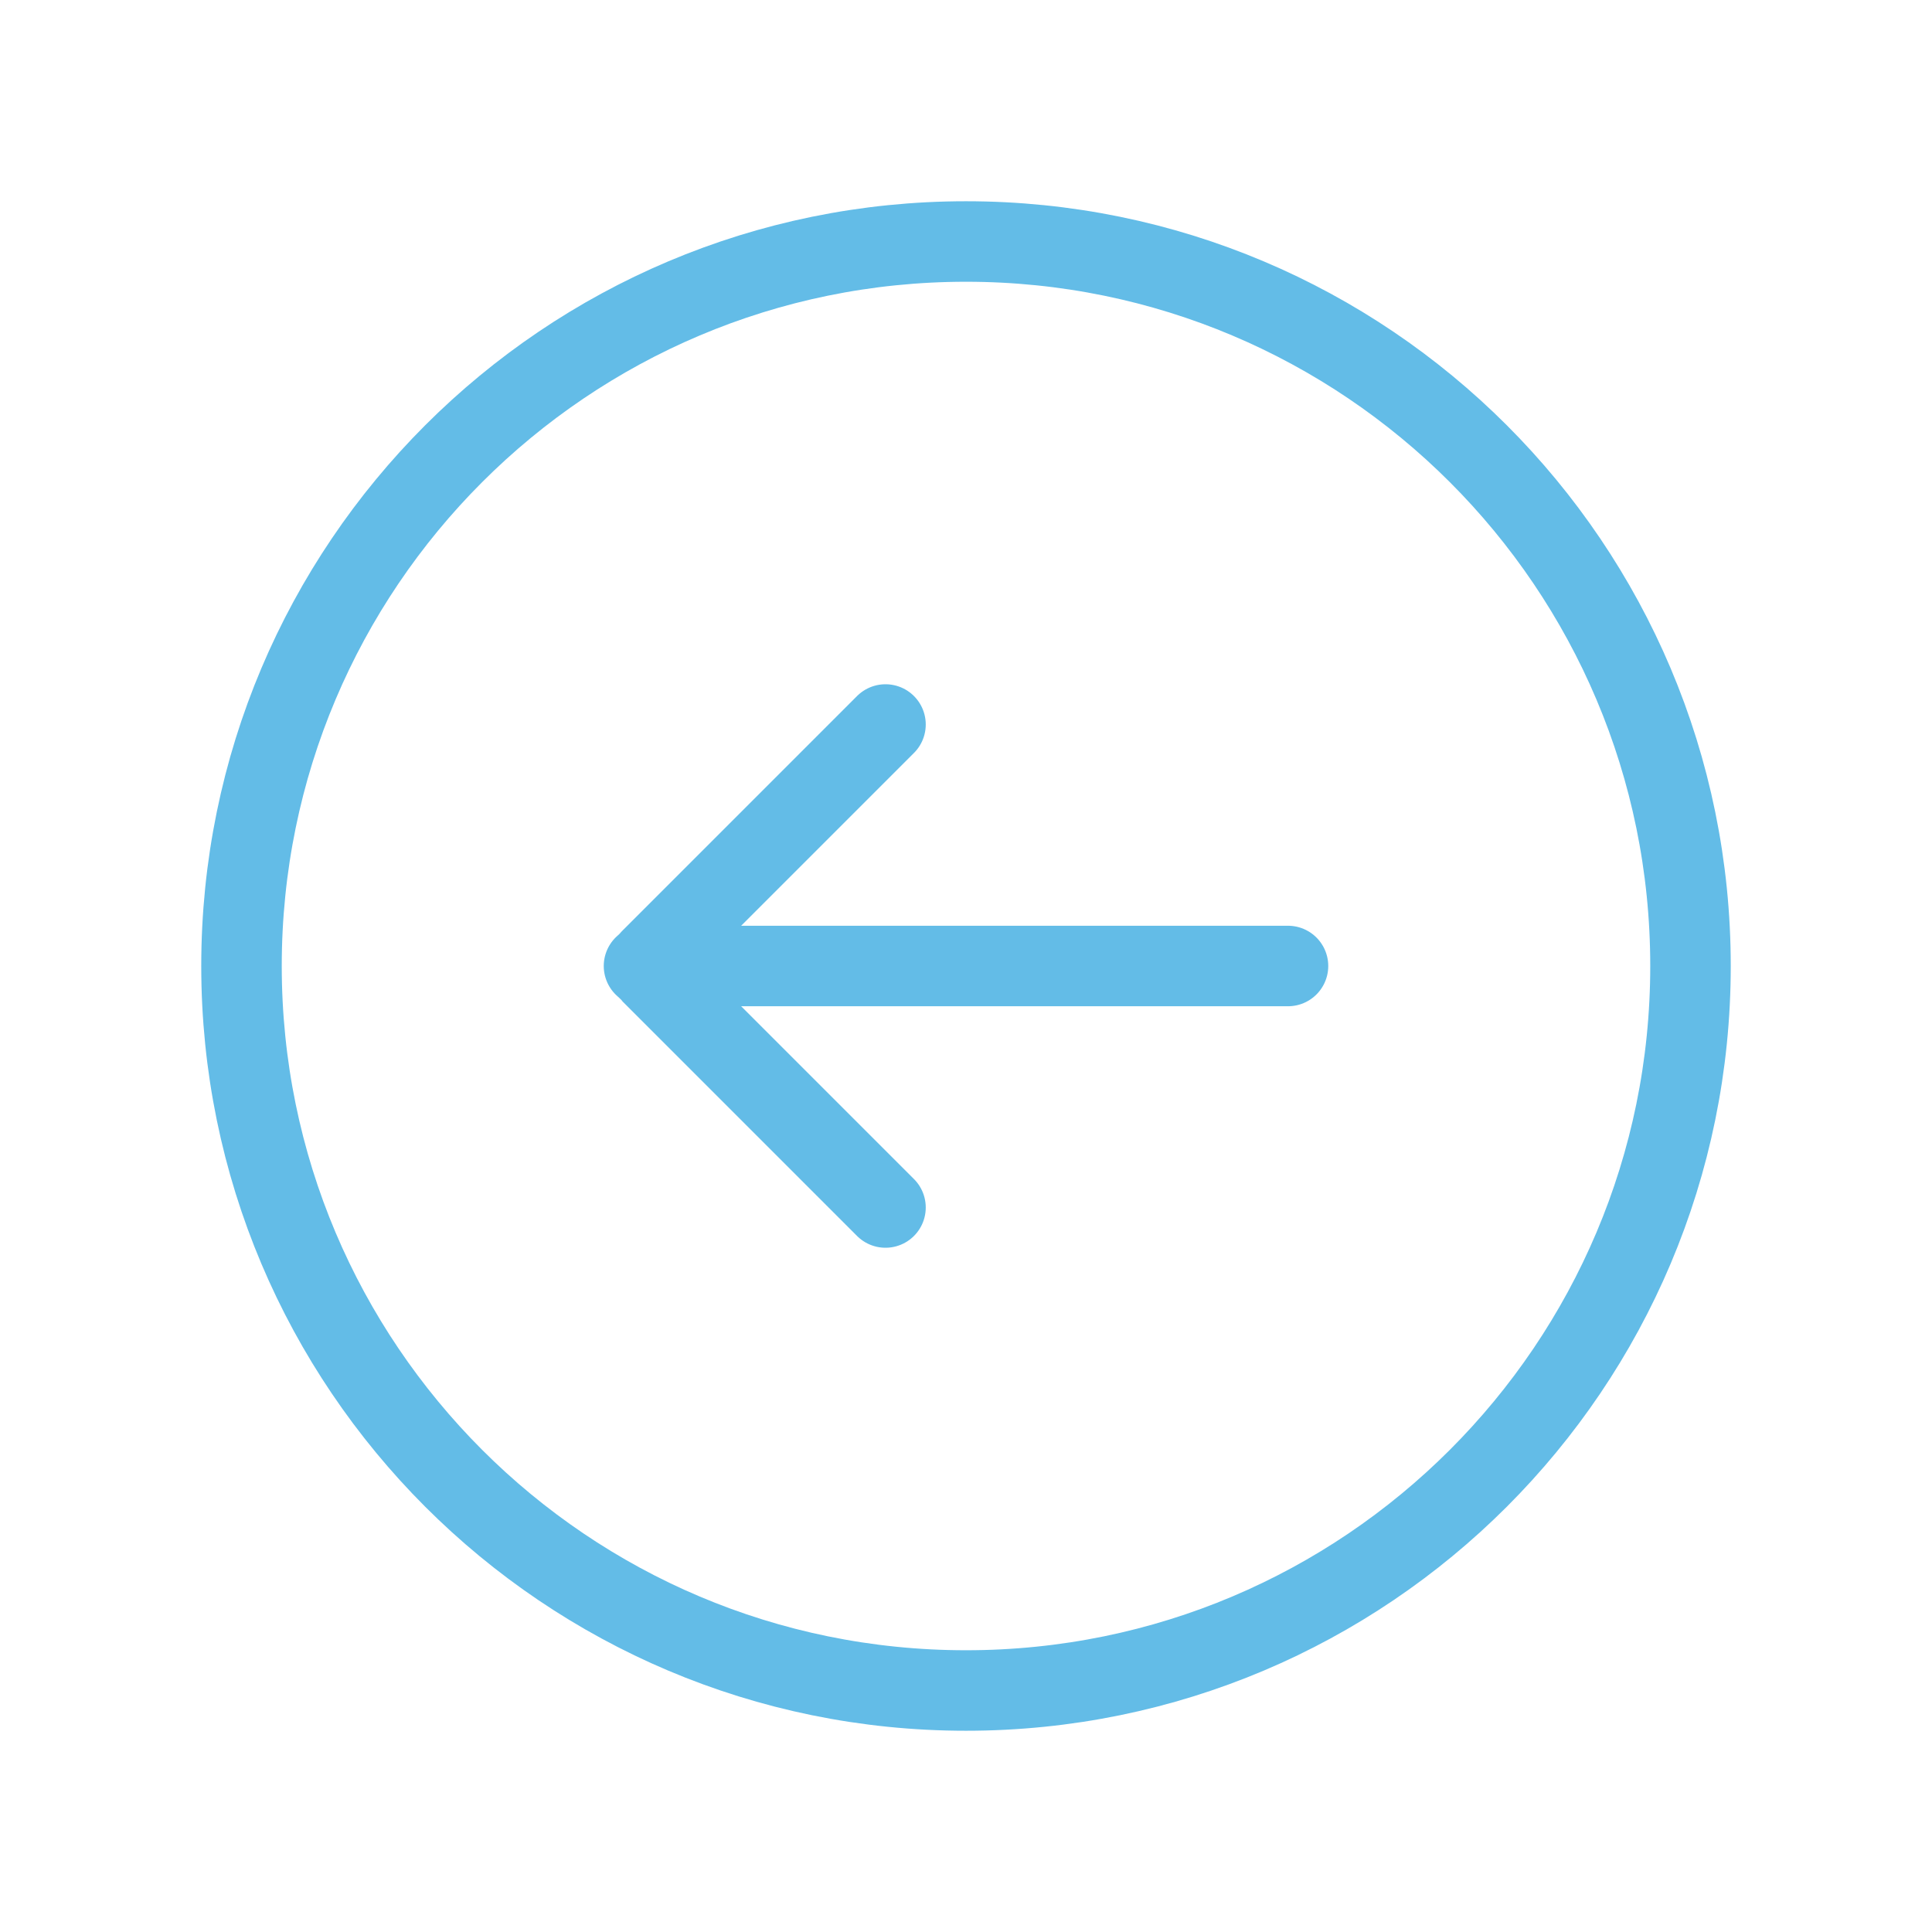
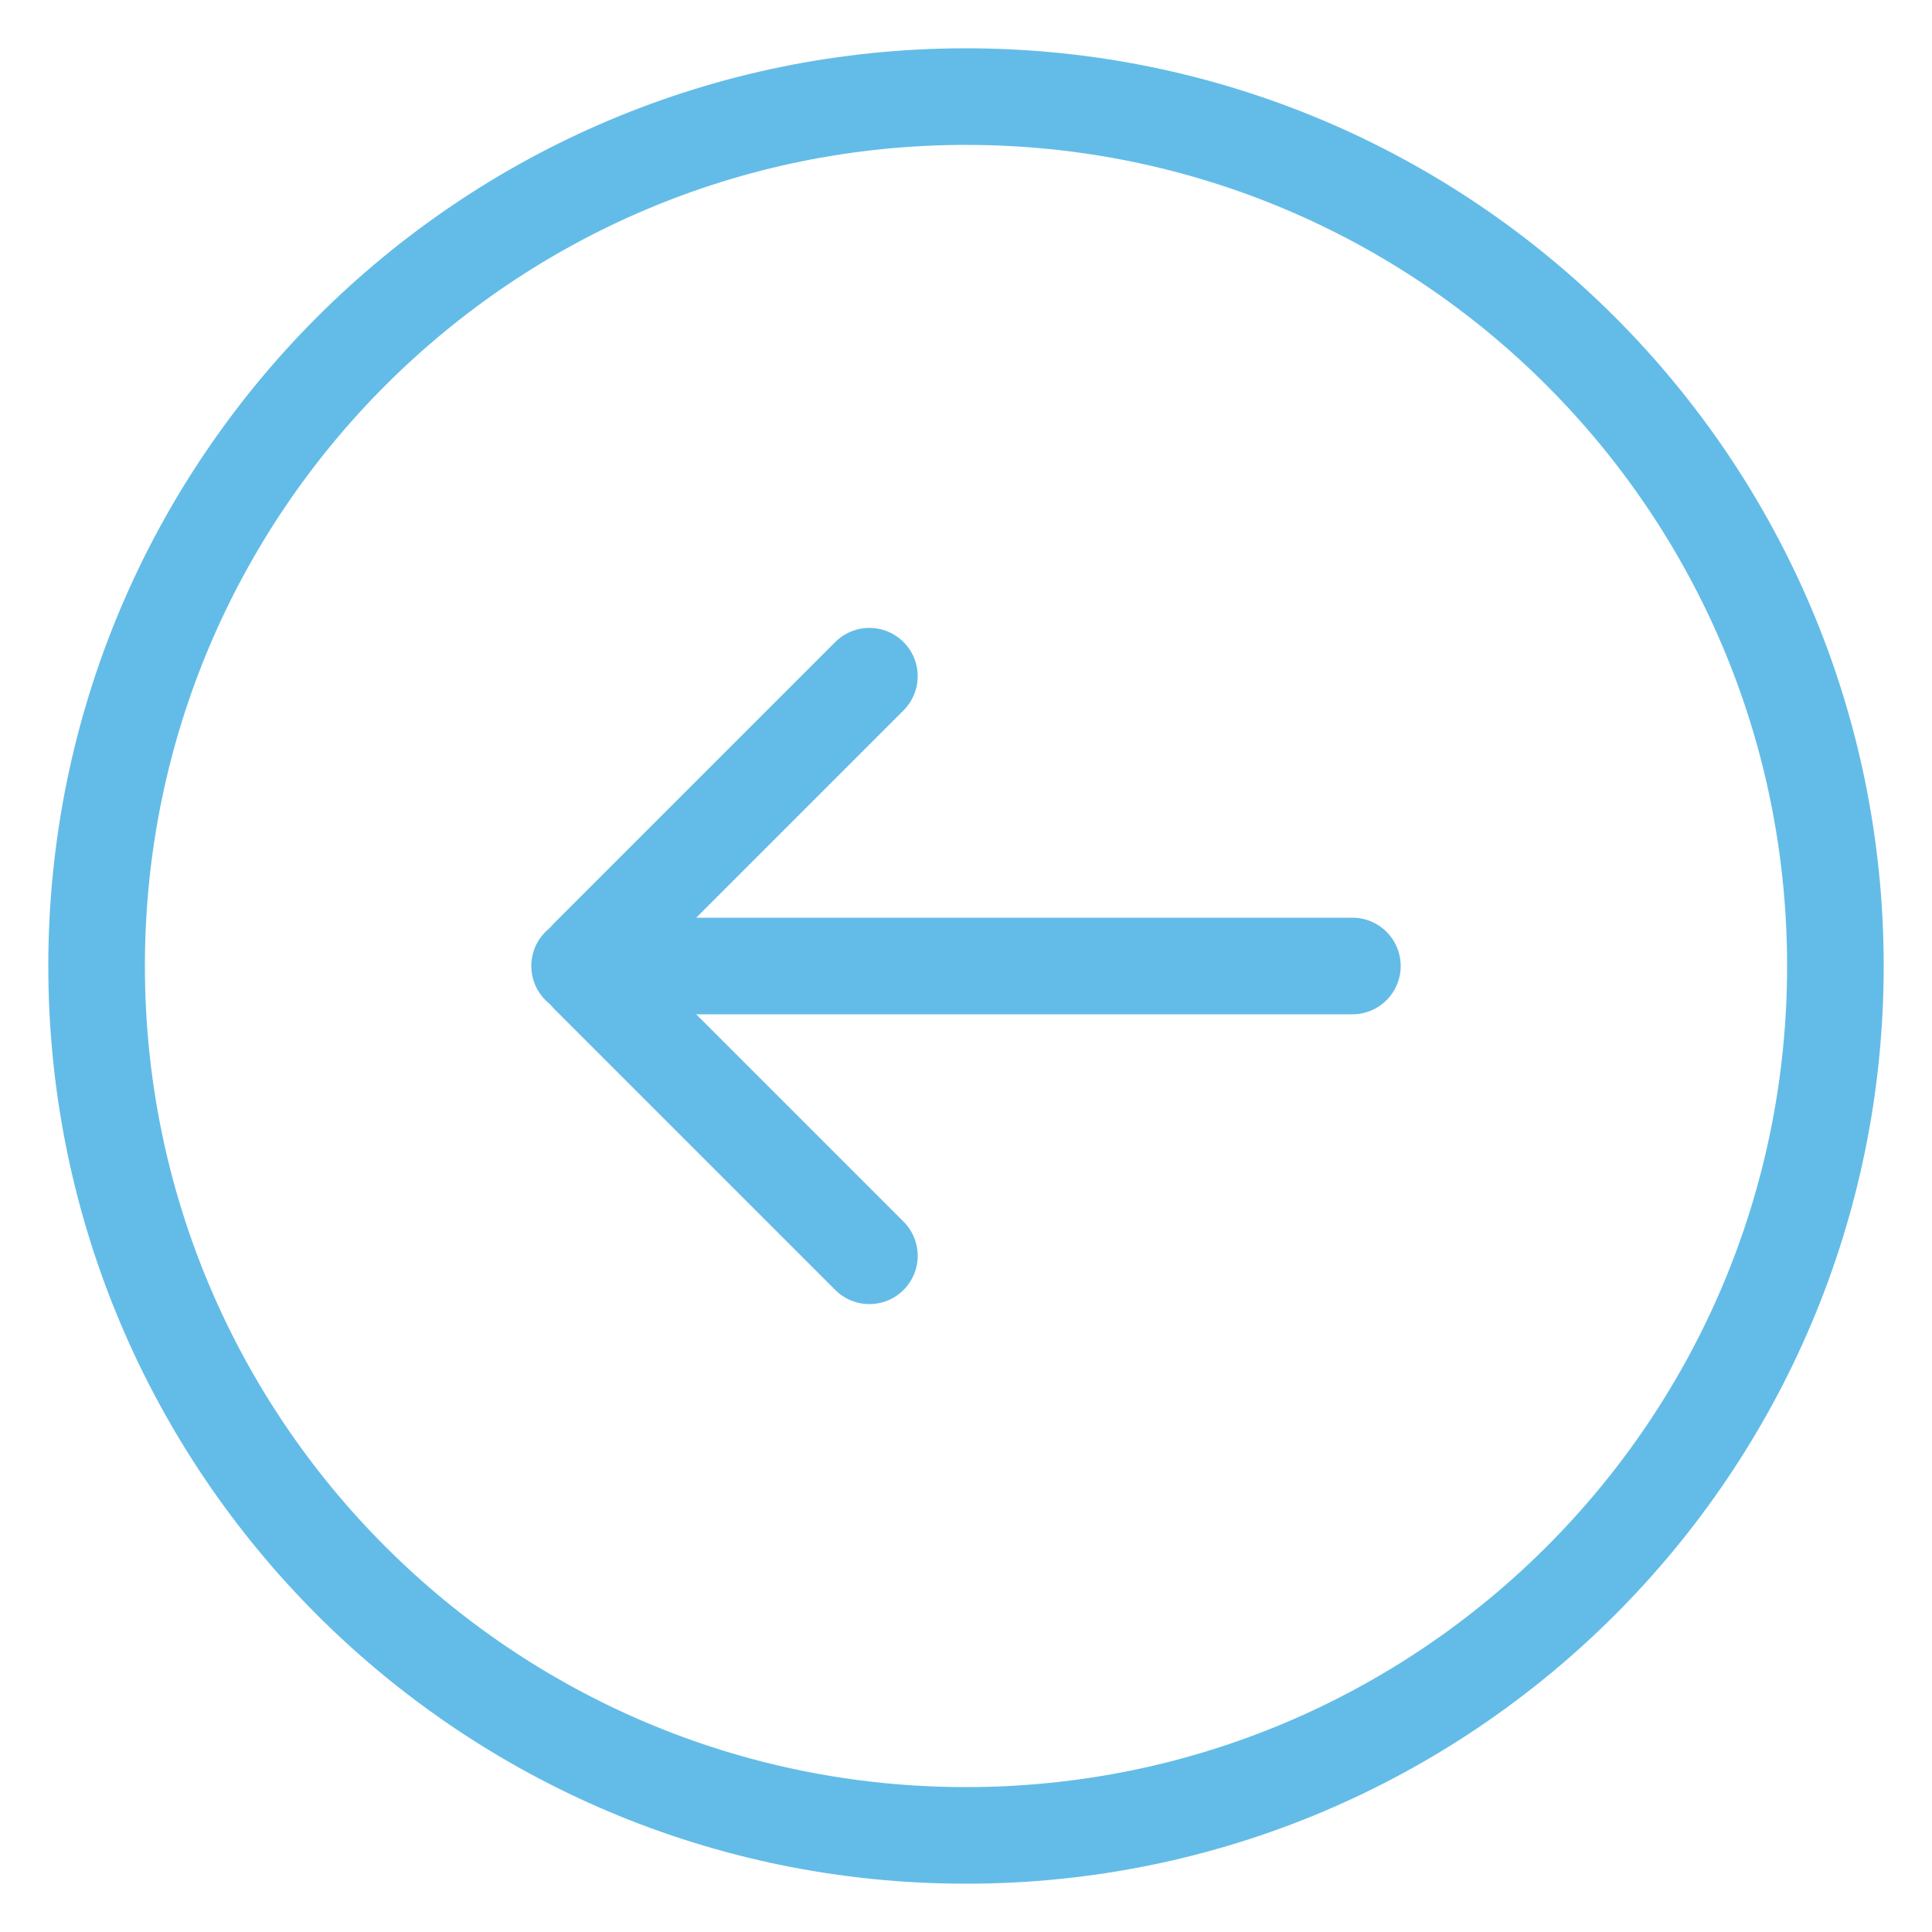
- <svg xmlns="http://www.w3.org/2000/svg" width="24" height="24" viewBox="0 0 24 24" fill="none">
-   <path d="M21 12C21 16.971 16.971 21 12 21C7.029 21 3 16.971 3 12C3 7.029 7.029 3 12 3C16.971 3 21 7.029 21 12Z" stroke="#63BCE7" />
-   <path d="M8 12H16" stroke="#63BCE7" stroke-linecap="round" stroke-linejoin="round" />
-   <path d="M11 9L8.087 11.913C8.039 11.961 8.039 12.039 8.087 12.087L11 15" stroke="#63BCE7" stroke-linecap="round" stroke-linejoin="round" />
+ <svg xmlns="http://www.w3.org/2000/svg" width="20" height="20" viewBox="0 0 20 20" fill="none">
+   <path d="M19 10C19 14.971 14.971 19 10 19C5.029 19 1 14.971 1 10C1 5.029 5.029 1 10 1C14.971 1 19 5.029 19 10Z" stroke="#63BCE7" />
+   <path d="M6 10H14" stroke="#63BCE7" stroke-linecap="round" stroke-linejoin="round" />
+   <path d="M9 7L6.087 9.913C6.039 9.961 6.039 10.039 6.087 10.087L9 13" stroke="#63BCE7" stroke-linecap="round" stroke-linejoin="round" />
</svg>
